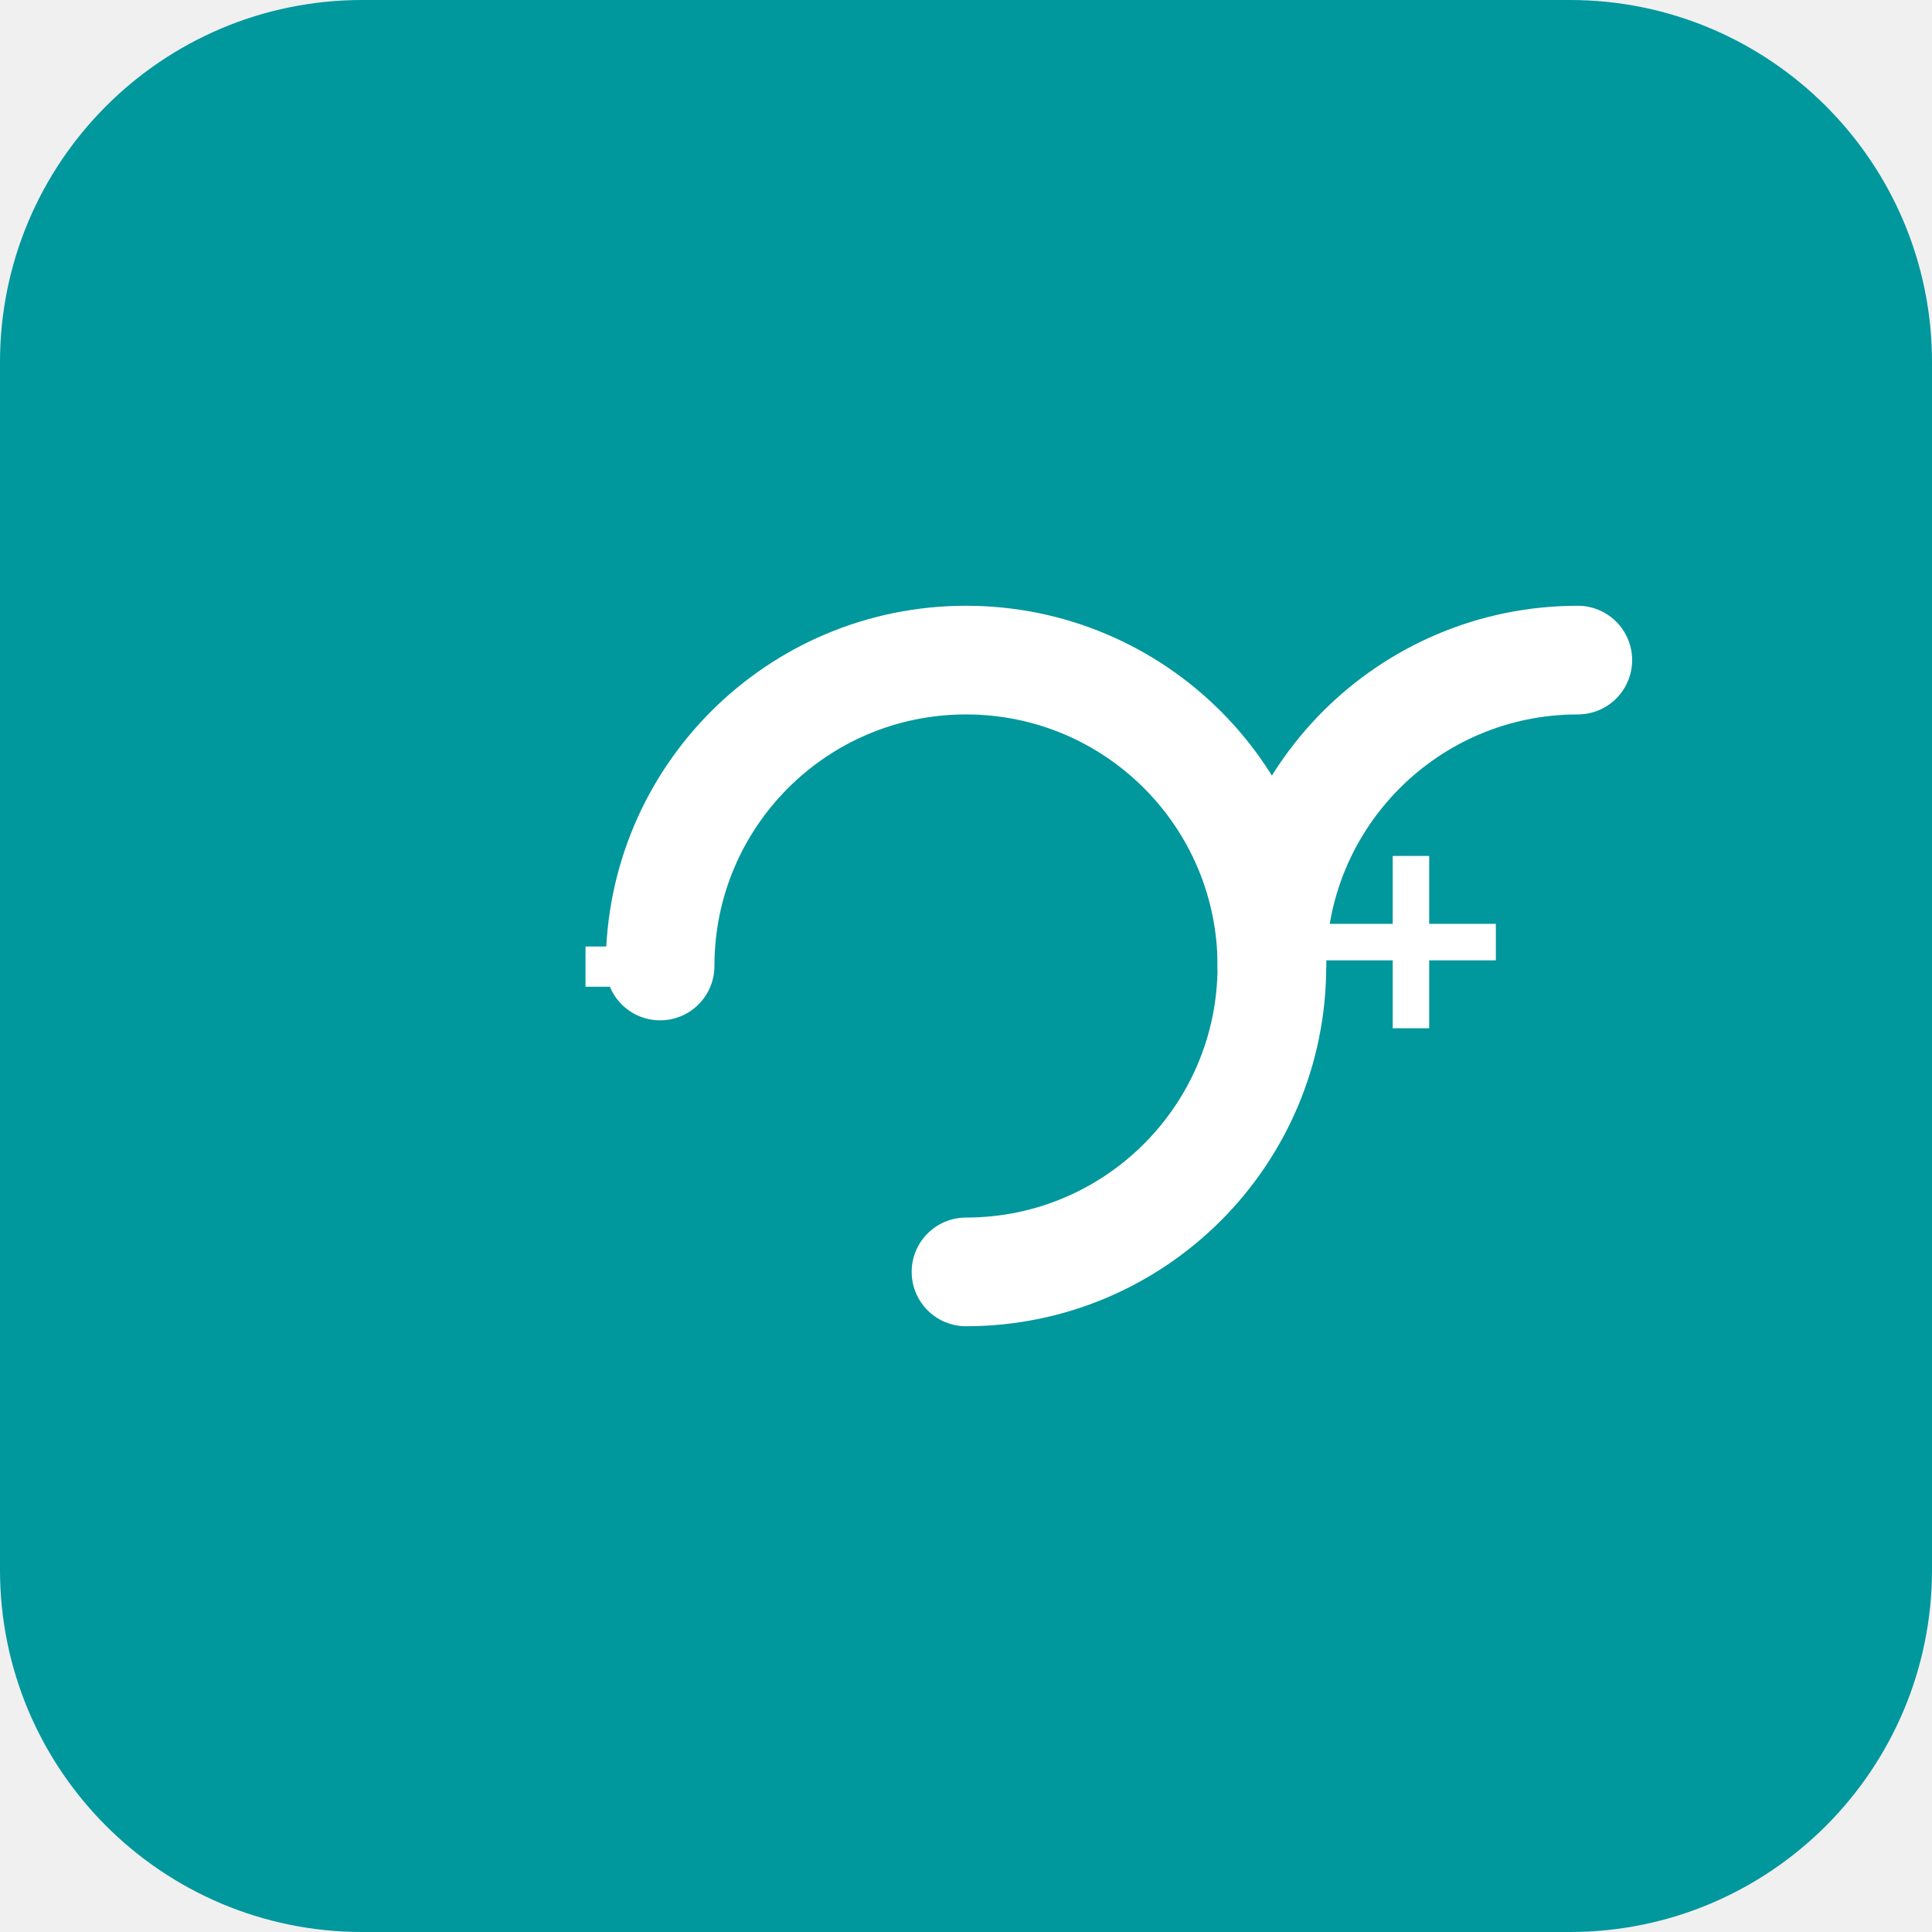
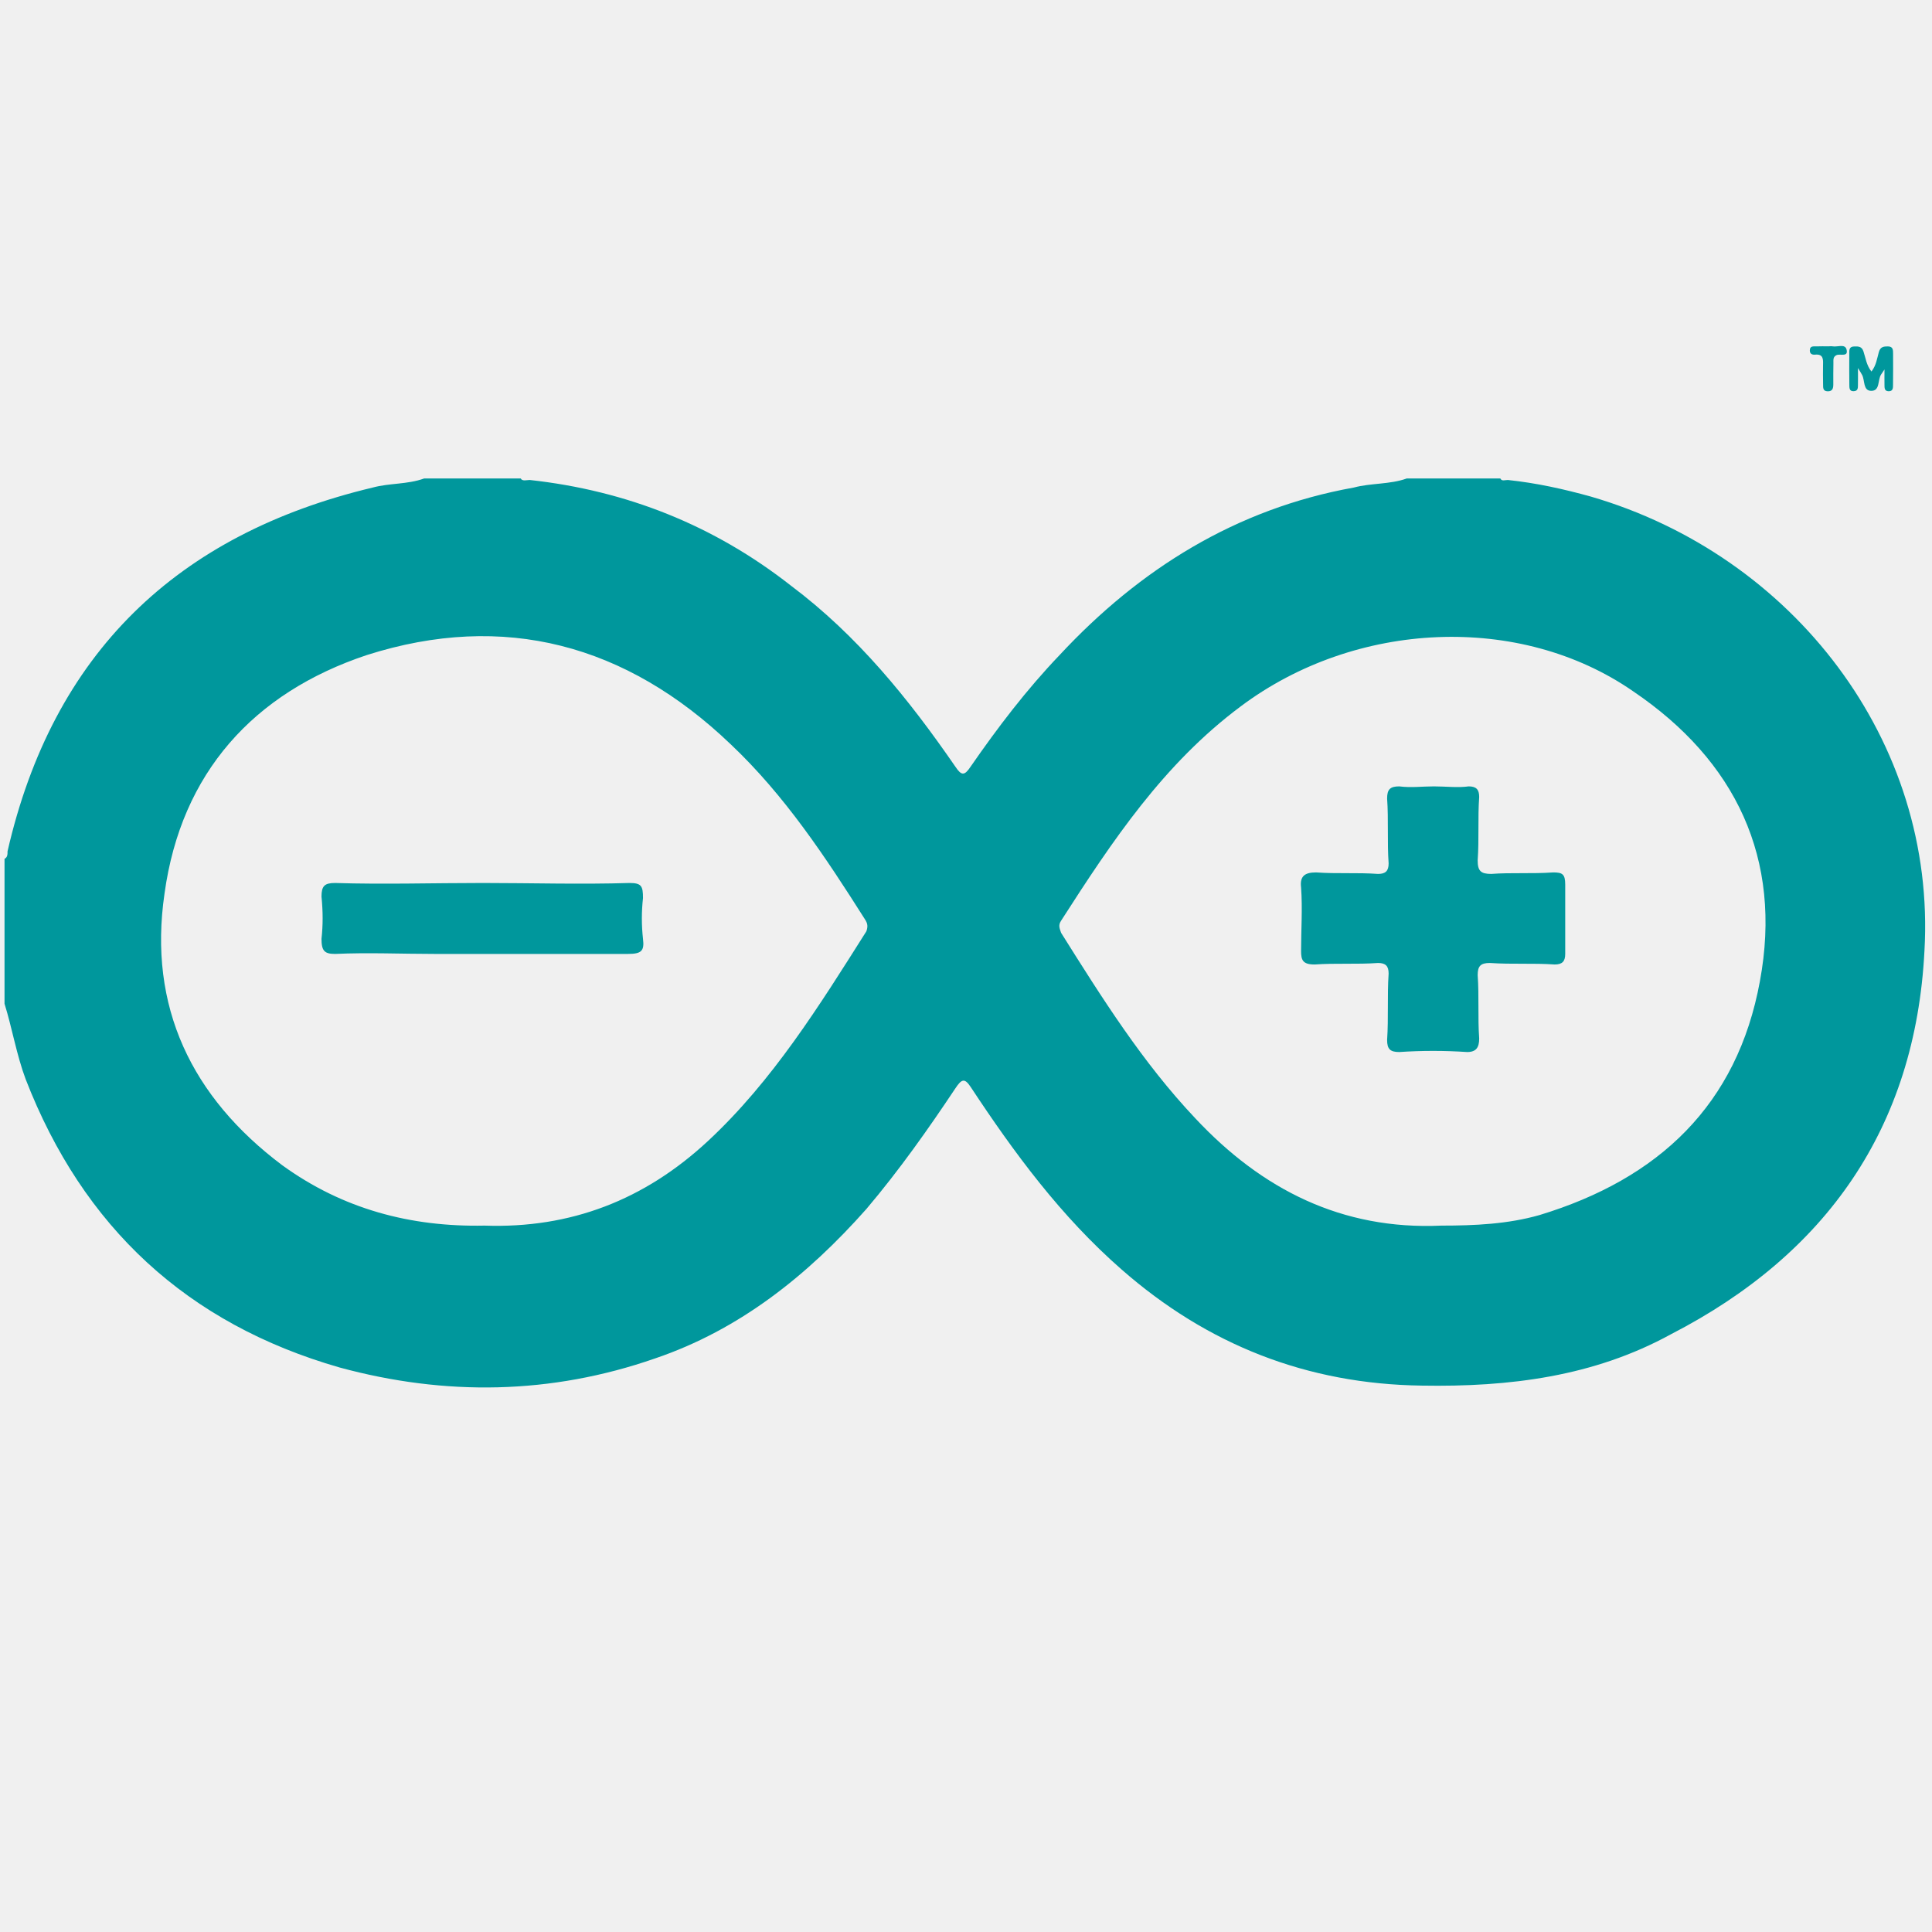
- <svg xmlns="http://www.w3.org/2000/svg" viewBox="0 0 24 24" role="img" aria-label="Arduino">
-   <rect width="24" height="24" rx="4.5" fill="#00979D" />
-   <path fill="none" stroke="#fff" stroke-width="1.35" stroke-linecap="round" d="M8.2 12c0-2.1 1.7-3.8 3.8-3.8s3.8 1.7 3.8 3.8-1.7 3.8-3.8 3.8" />
-   <path fill="none" stroke="#fff" stroke-width="1.35" stroke-linecap="round" d="M15.8 12c0-2.1 1.7-3.8 3.8-3.8" />
-   <text x="7.1" y="13.1" fill="#fff" font-family="Arial,sans-serif" font-size="4.2" font-weight="700">-</text>
-   <text x="16.3" y="13.1" fill="#fff" font-family="Arial,sans-serif" font-size="4.2" font-weight="700">+</text>
+ <svg xmlns="http://www.w3.org/2000/svg" viewBox="0 0 128 128">
+   <g fill="#00979c" fill-rule="evenodd">
+     <path d="M.3 66.5v-9.6c.2-.1.2-.3.2-.5 3-13.1 11.2-21 24.2-24.1 1.1-.3 2.3-.2 3.4-.6h6.4c.1.2.4.1.6.1 6.4.7 12.2 3 17.3 7 4.4 3.3 7.8 7.5 10.9 12 .4.6.6.6 1 0 1.8-2.6 3.7-5.1 5.9-7.4 5.3-5.7 11.7-9.7 19.5-11.1 1.1-.3 2.4-.2 3.5-.6h6.2c.1.2.3.1.5.1 1.9.2 3.7.6 5.5 1.1 13.4 3.9 22.9 16.2 22.1 30.1-.6 11.7-6.5 20.1-16.8 25.4-5.1 2.8-10.7 3.5-16.5 3.4-7.6-.1-14.2-2.7-19.9-7.7-4-3.5-7.1-7.7-10-12.1-.4-.6-.6-.5-1 .1-1.8 2.7-3.7 5.4-5.9 8-3.9 4.4-8.4 8-14 9.9-6.9 2.4-13.9 2.5-20.9.6-10.1-2.9-17-9.3-20.8-19.1-.6-1.6-.9-3.4-1.4-5zm31.8 14.7c5.7.2 10.6-1.7 14.8-5.6 4.3-4 7.4-9 10.5-13.9.1-.3.1-.5-.1-.8-2.6-4.1-5.3-8.2-8.9-11.6-6.9-6.6-15-8.8-24.1-5.9-7.5 2.5-12.3 7.8-13.4 15.8-1.1 7.5 1.8 13.5 7.8 18 4 2.9 8.5 4.1 13.4 4zm63.4 0c2.2 0 4.4-.1 6.5-.7 7.9-2.4 13.1-7.3 14.6-15.5 1.5-8.1-1.6-14.6-8.4-19.2-7.5-5.2-18.4-4.7-26 1-5.1 3.8-8.5 8.9-11.9 14.2-.2.3-.1.5 0 .8 2.7 4.3 5.4 8.6 8.9 12.3 4.4 4.7 9.7 7.4 16.3 7.1zm0 0" />
+     <path d="M32 58.5c3.2 0 6.5.1 9.7 0 .8 0 .9.2.9 1-.1.9-.1 1.8 0 2.7.1.8-.1 1-1 1H28.8c-2.2 0-4.4-.1-6.6 0-.7 0-.9-.2-.9-1 .1-.9.1-1.8 0-2.8 0-.7.2-.9.9-.9 3.2.1 6.5 0 9.8 0zm63-6.4c.8 0 1.6.1 2.3 0 .5 0 .7.2.7.7-.1 1.4 0 2.8-.1 4.2 0 .7.2.9.9.9 1.3-.1 2.7 0 4.1-.1.6 0 .8.1.8.8v4.6c0 .5-.2.7-.7.7-1.4-.1-2.8 0-4.3-.1-.6 0-.8.2-.8.8.1 1.4 0 2.8.1 4.2 0 .6-.2.9-.8.9-1.5-.1-3-.1-4.5 0-.6 0-.8-.2-.8-.8.1-1.5 0-2.9.1-4.4 0-.5-.2-.7-.7-.7-1.4.1-2.8 0-4.2.1-.8 0-.9-.3-.9-.9 0-1.4.1-2.8 0-4.2-.1-.8.3-1 1-1 1.4.1 2.7 0 4.1.1.5 0 .7-.2.7-.7-.1-1.4 0-2.9-.1-4.3 0-.6.2-.8.8-.8.8.1 1.5 0 2.3 0zm29.852-27.623c-.133.199-.18.265-.223.332-.242.363-.055 1.097-.664 1.086-.54-.012-.403-.684-.594-1.051-.05-.098-.11-.188-.277-.461 0 .504.008.789 0 1.078-.008.195.035.441-.274.457-.312.016-.293-.234-.297-.43-.007-.68-.007-1.355-.003-2.031 0-.23-.036-.496.324-.504.27-.004.504-.015.617.336.144.43.195.91.527 1.324.317-.402.371-.867.492-1.293.102-.347.317-.37.598-.37.356.003.34.253.344.488.004.68.004 1.355-.004 2.035-.004.191.023.445-.281.449-.305 0-.282-.242-.285-.442-.008-.289 0-.574 0-1.003zm-3.712-1.532c.087 0 .18-.015.262 0 .325.063.828-.187.934.2.144.543-.426.27-.668.386-.242.117-.195.332-.2.528-.011.468-.007.937-.007 1.406 0 .258-.05.473-.383.46-.305-.01-.293-.234-.293-.437a36.975 36.975 0 01-.004-1.316c.012-.375.016-.727-.523-.676-.188.016-.352-.039-.352-.277 0-.328.254-.262.442-.27.265-.012.527-.004.793-.004zm0 0" />
+   </g>
</svg>
